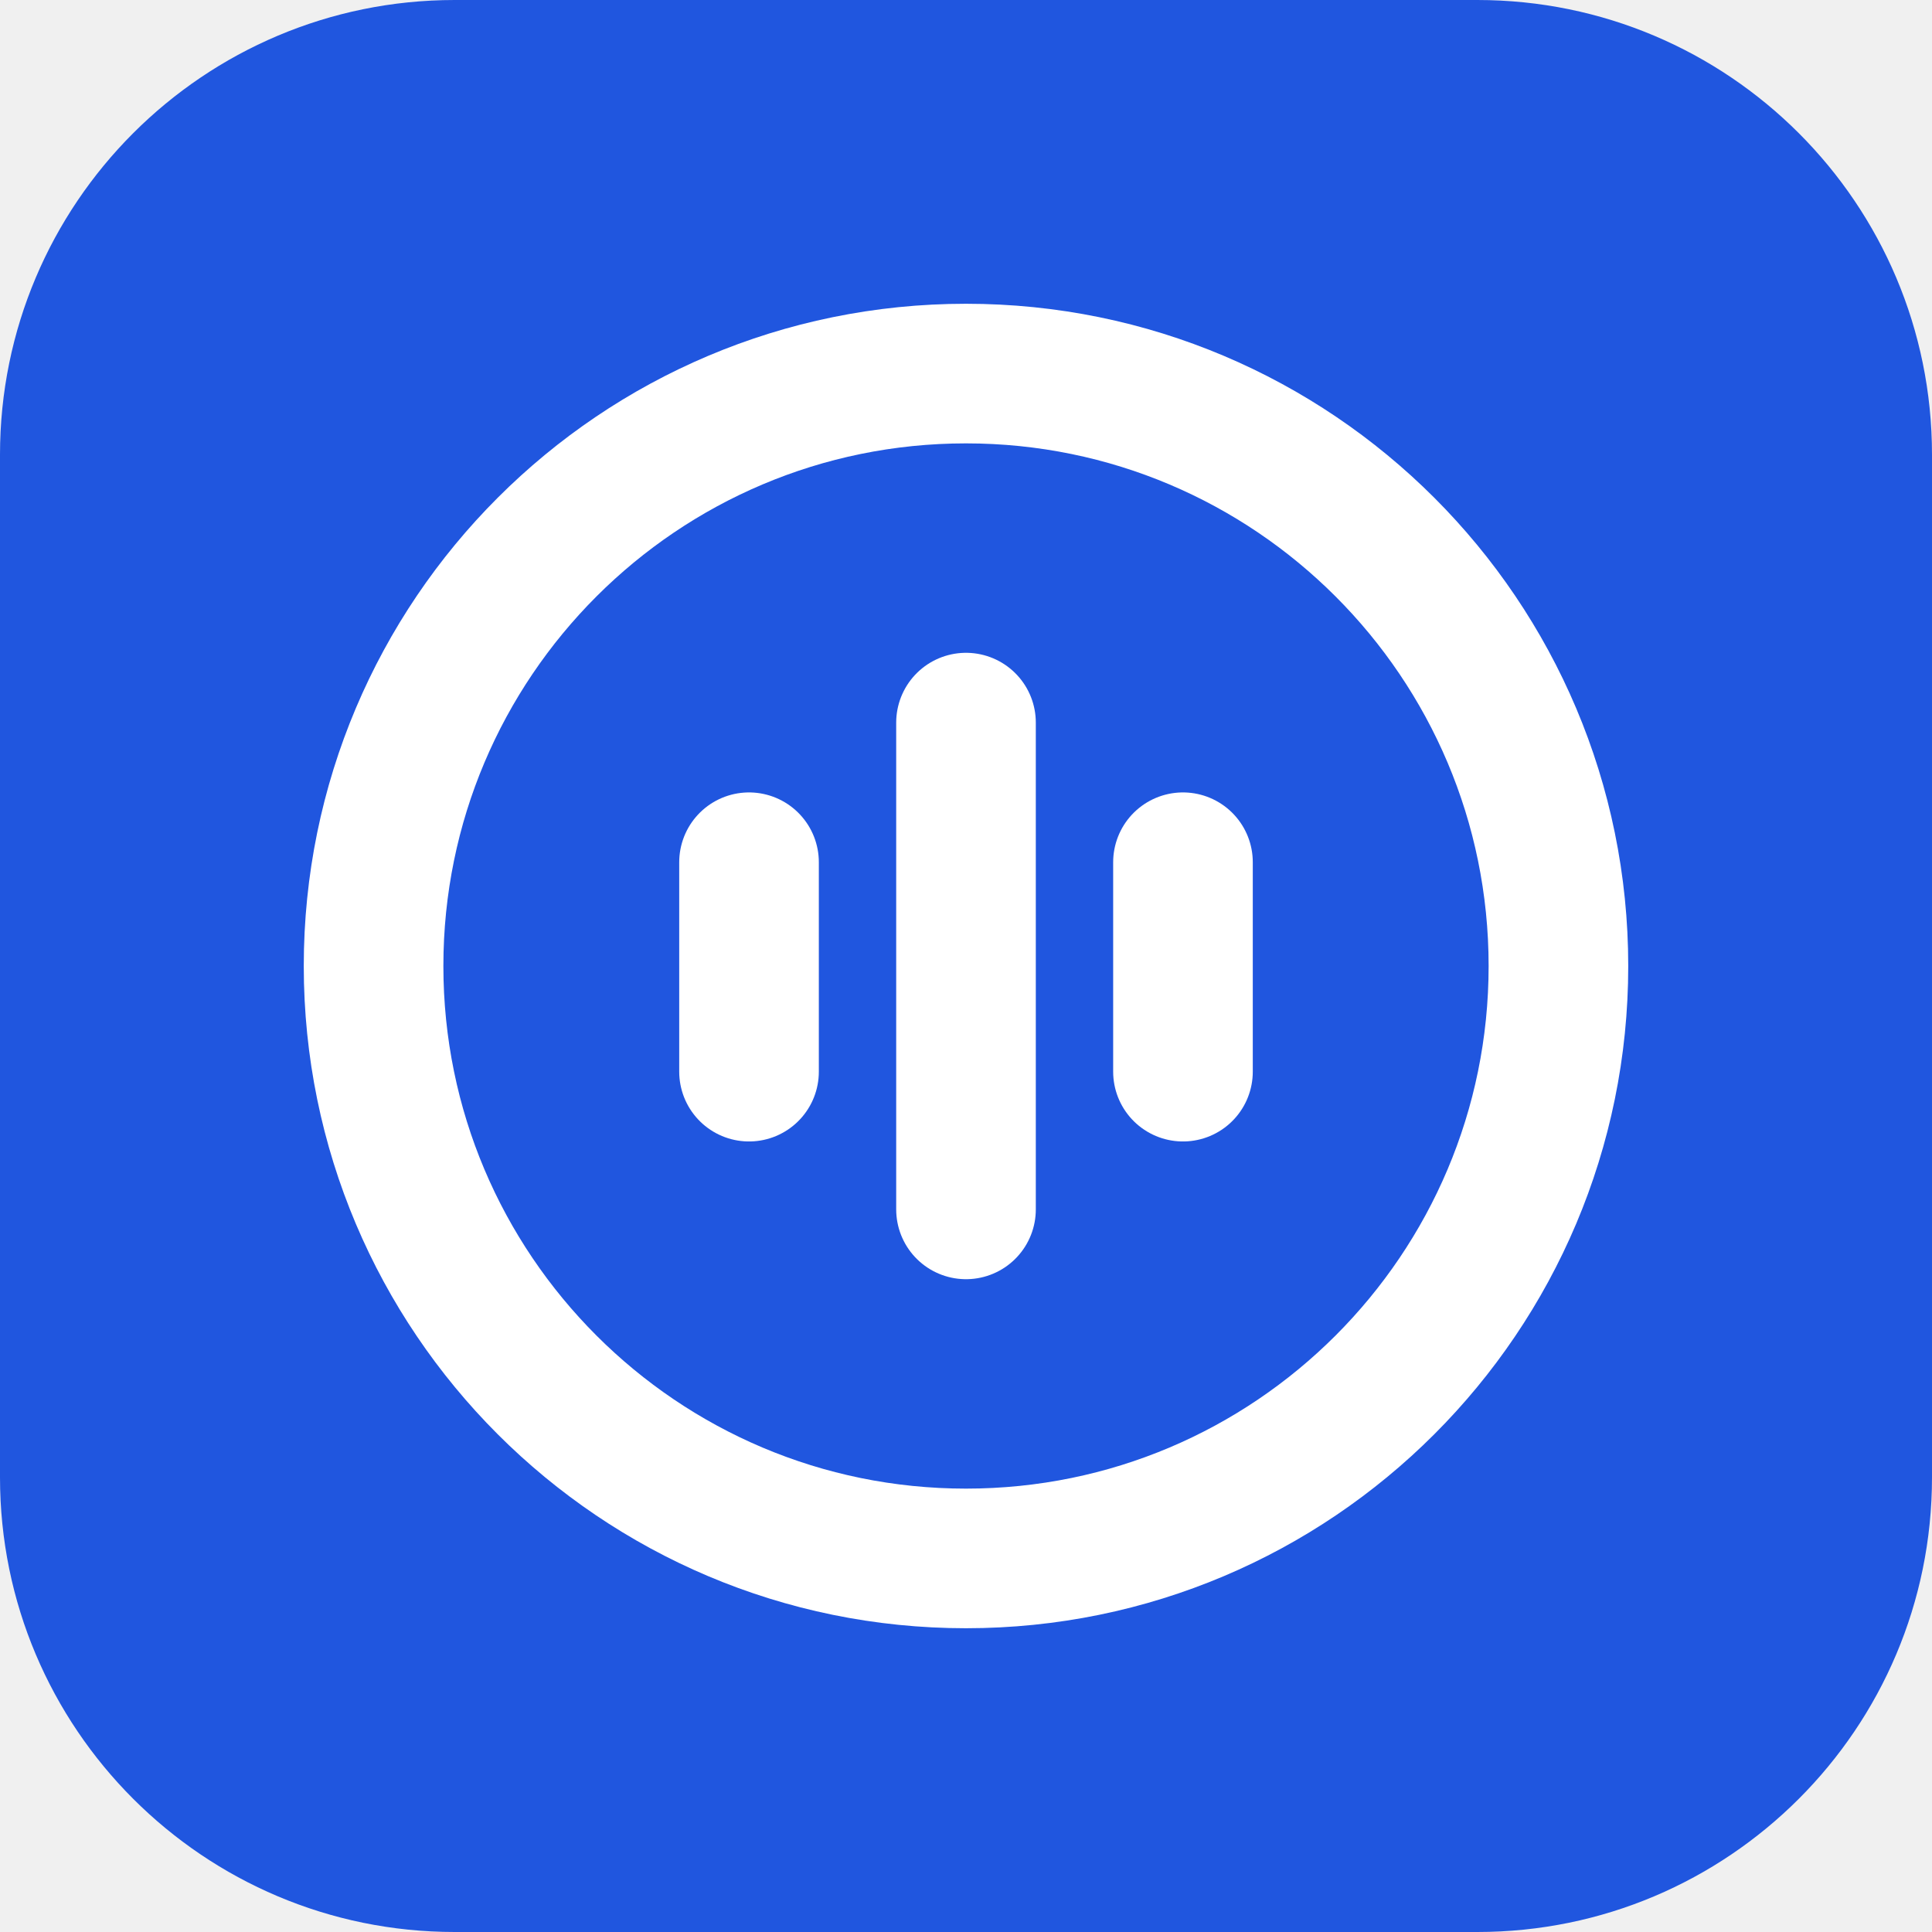
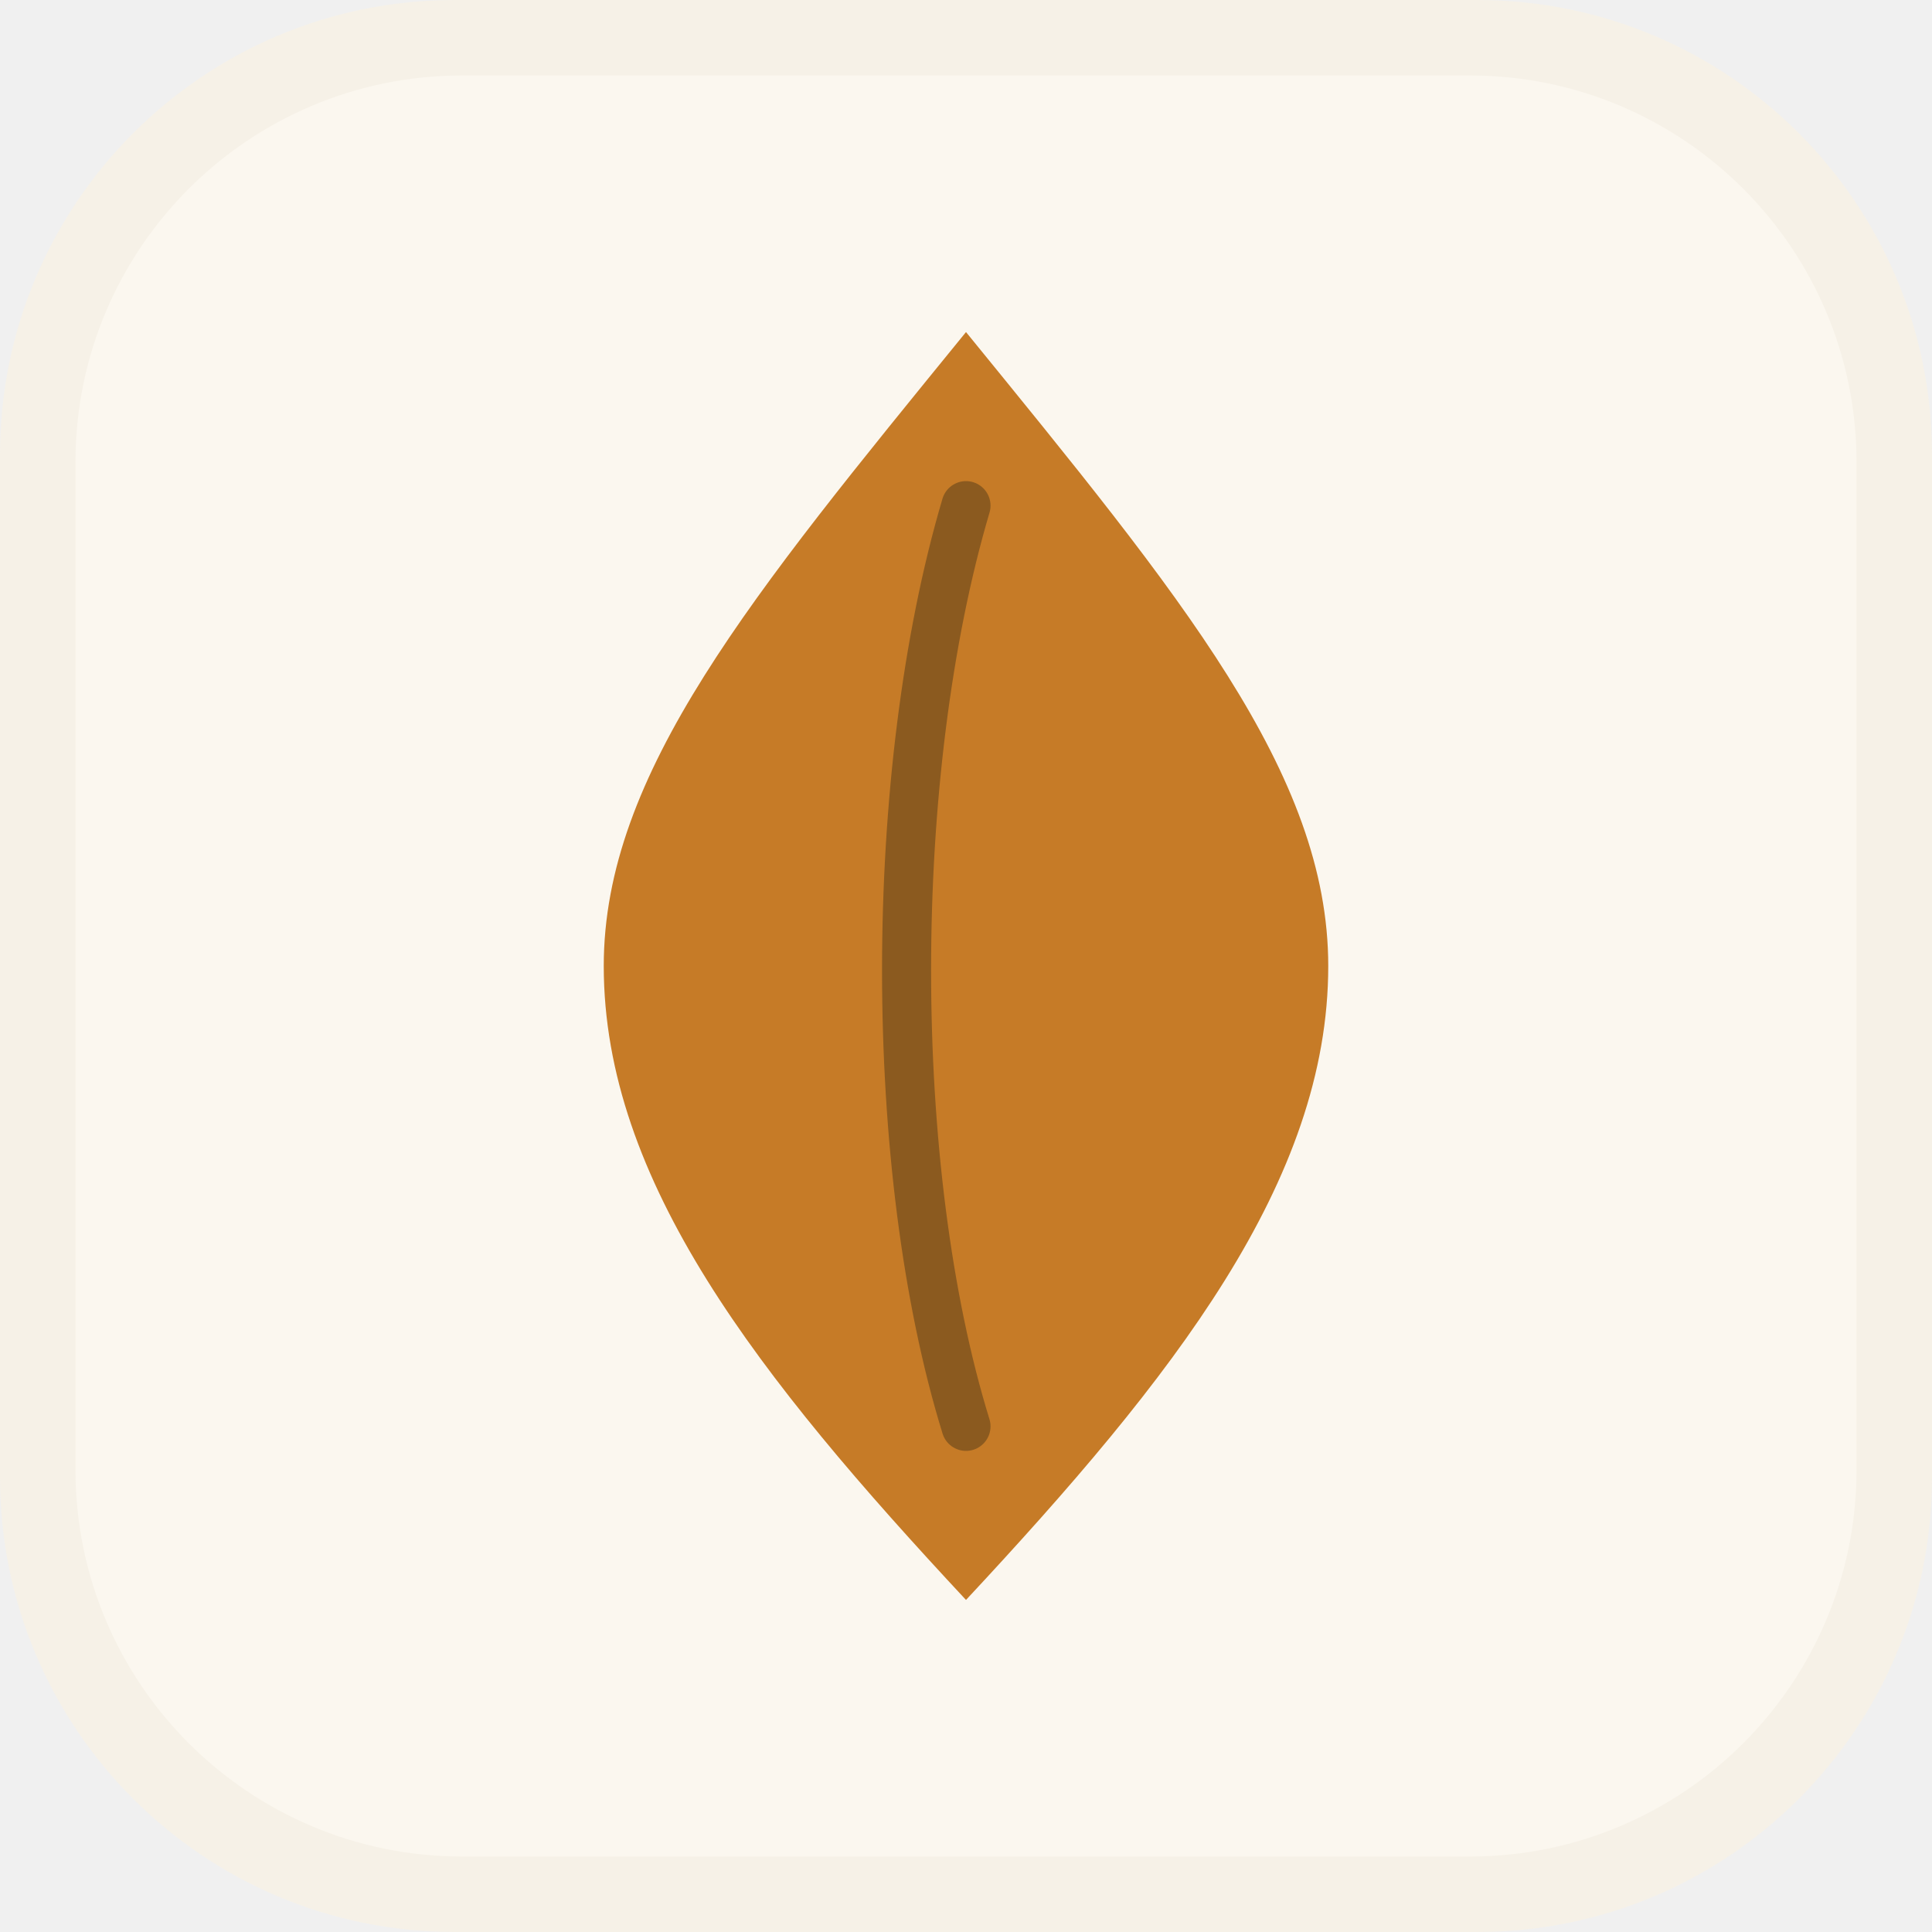
<svg xmlns="http://www.w3.org/2000/svg" width="1024" height="1024" viewBox="0 0 1024 1024" fill="none">
-   <rect width="1024" height="1024" rx="241" fill="#2056DF" />
-   <circle cx="512" cy="512" r="314" fill="#2056DF" stroke="white" stroke-width="74" />
-   <path d="M512 383V641" stroke="white" stroke-width="74" stroke-linecap="round" />
-   <path d="M627 457V568" stroke="white" stroke-width="74" stroke-linecap="round" />
-   <path d="M397 457V568" stroke="white" stroke-width="74" stroke-linecap="round" />
+   <rect width="1024" height="1024" rx="241" fill="#F6F1E7" />
+   <rect x="40" y="40" width="944" height="944" rx="205" fill="#FBF7EF" />
+   <g>
+     <path d="M512 176              C 626 316, 704 410, 704 512              C 704 626, 622 730, 512 848              C 402 730, 320 626, 320 512              C 320 410, 398 316, 512 176 Z" fill="#C67B27" />
+     <path d="M512 268 C 470 410, 470 620, 512 756" stroke="#8B5A1F" stroke-width="26" stroke-linecap="round" fill="none" />
+   </g>
</svg>
